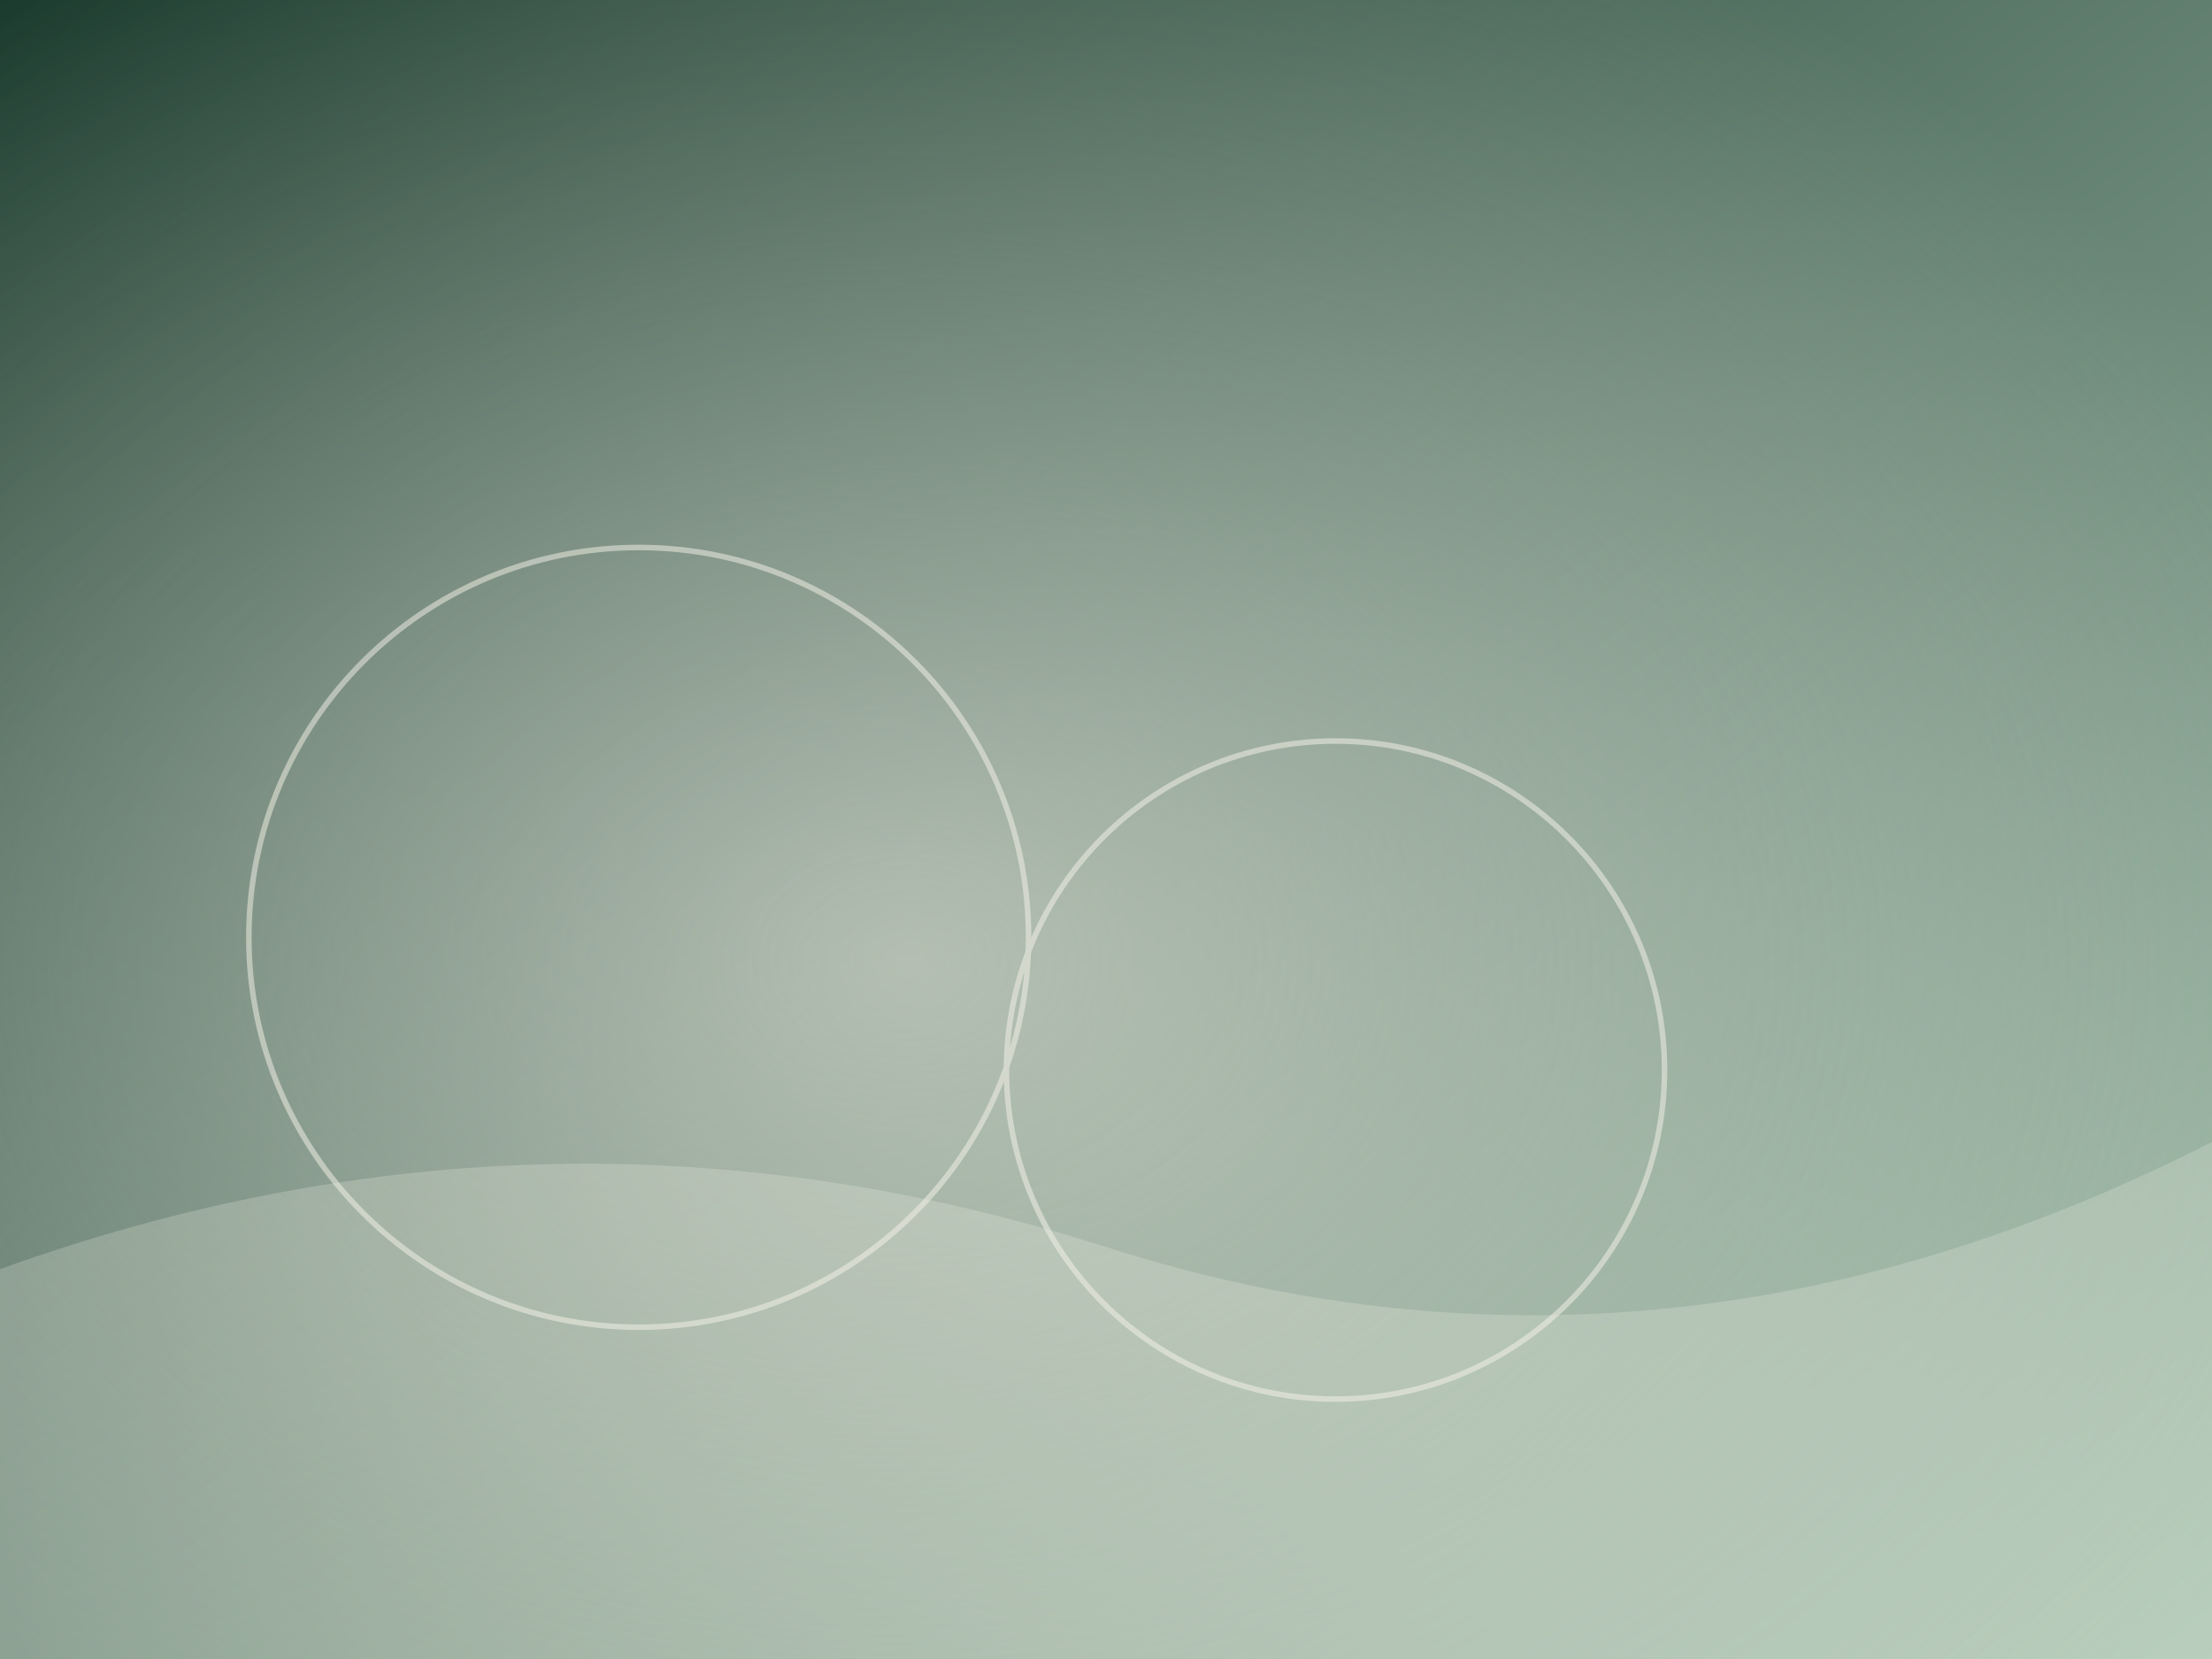
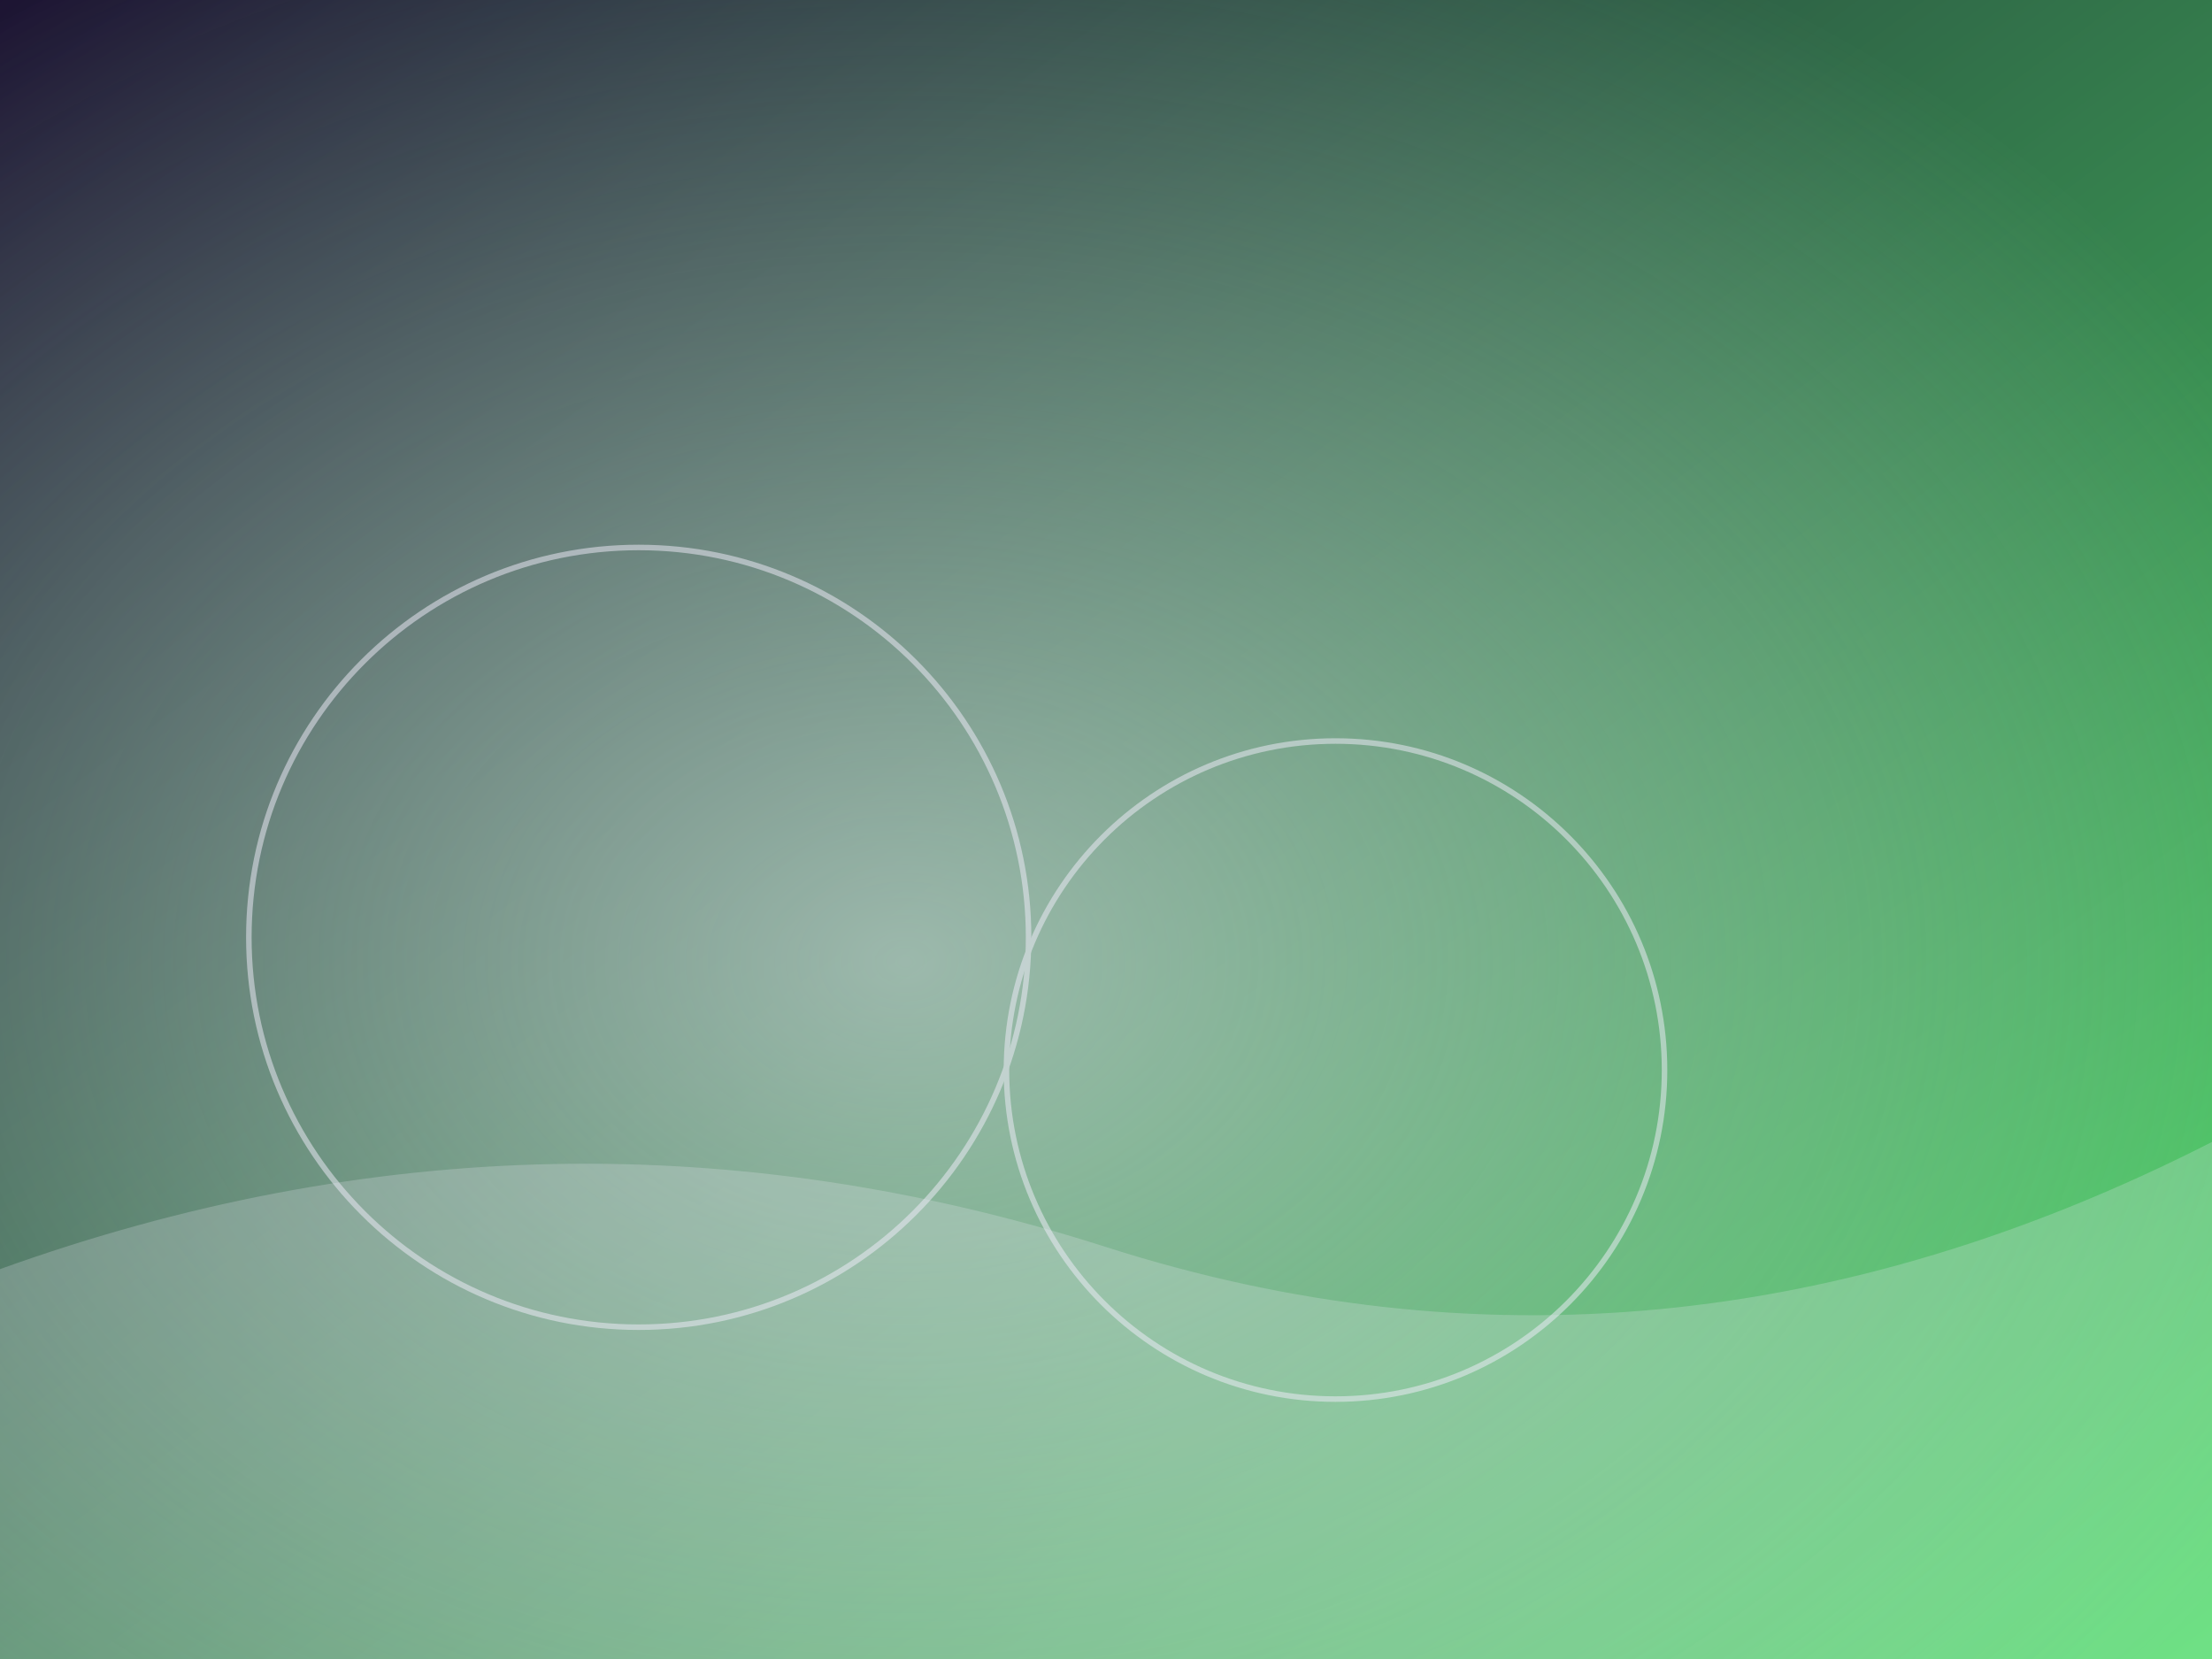
<svg xmlns="http://www.w3.org/2000/svg" viewBox="0 0 800 600" width="800" height="600" role="img" aria-label="Abstract venue artwork">
  <defs>
    <linearGradient id="g3" x1="0" y1="0" x2="1" y2="1">
-       <stop offset="0%" stop-color="#1B3B2E" />
-       <stop offset="100%" stop-color="#A8C3B0" />
+       <stop offset="0%" stop-color="#1D1433" />
+       <stop offset="100%" stop-color="#4ADE64" />
    </linearGradient>
    <radialGradient id="r3" cx="41%" cy="58%" r="70%">
-       <stop offset="0%" stop-color="#F8F4EA" stop-opacity="0.55" />
-       <stop offset="100%" stop-color="#F8F4EA" stop-opacity="0" />
+       <stop offset="0%" stop-color="#F2EDFB" stop-opacity="0.55" />
+       <stop offset="100%" stop-color="#F2EDFB" stop-opacity="0" />
    </radialGradient>
  </defs>
  <rect width="800" height="600" fill="url(#g3)" />
  <rect width="800" height="600" fill="url(#r3)" />
-   <g opacity="0.5" fill="none" stroke="#F8F4EA" stroke-width="2">
+   <g opacity="0.5" fill="none" stroke="#F2EDFB" stroke-width="2">
    <circle cx="231" cy="339" r="141" />
    <circle cx="483" cy="387" r="119" />
  </g>
-   <g opacity="0.22" fill="#F8F4EA">
+   <g opacity="0.22" fill="#F2EDFB">
    <path d="M0 459 Q200 387 400 451 T800 413 V600 H0 Z" />
  </g>
</svg>
